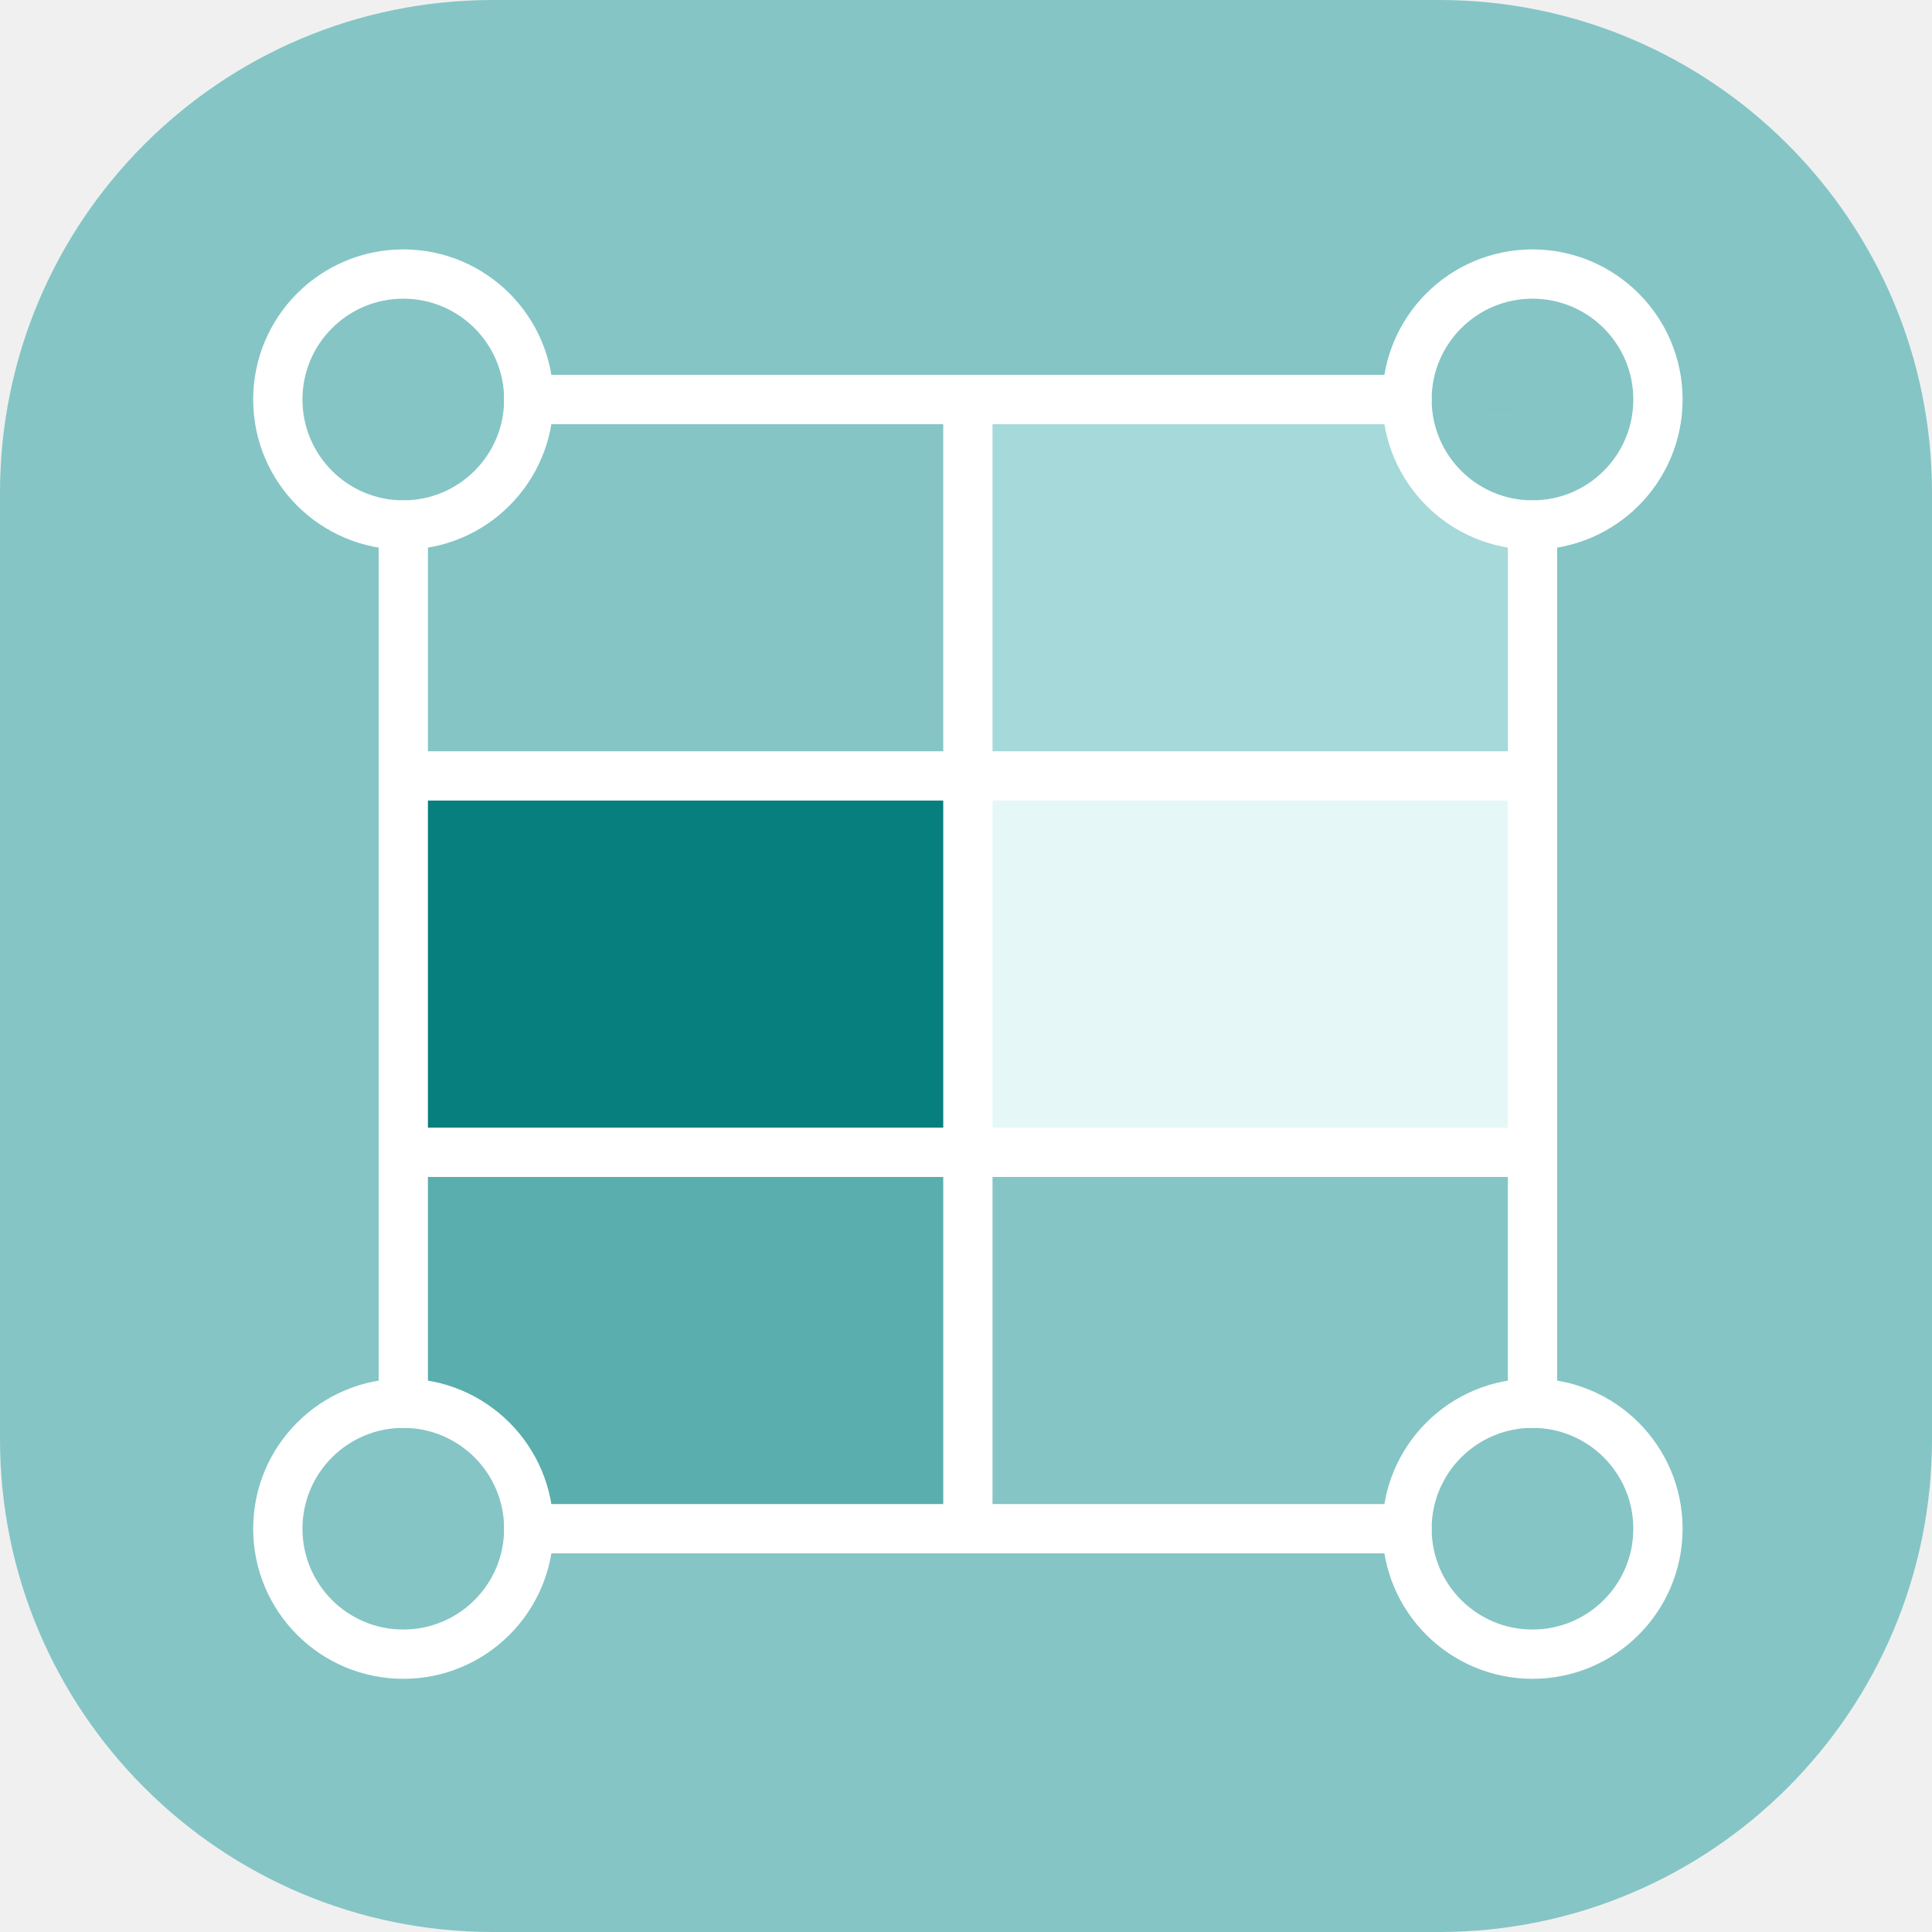
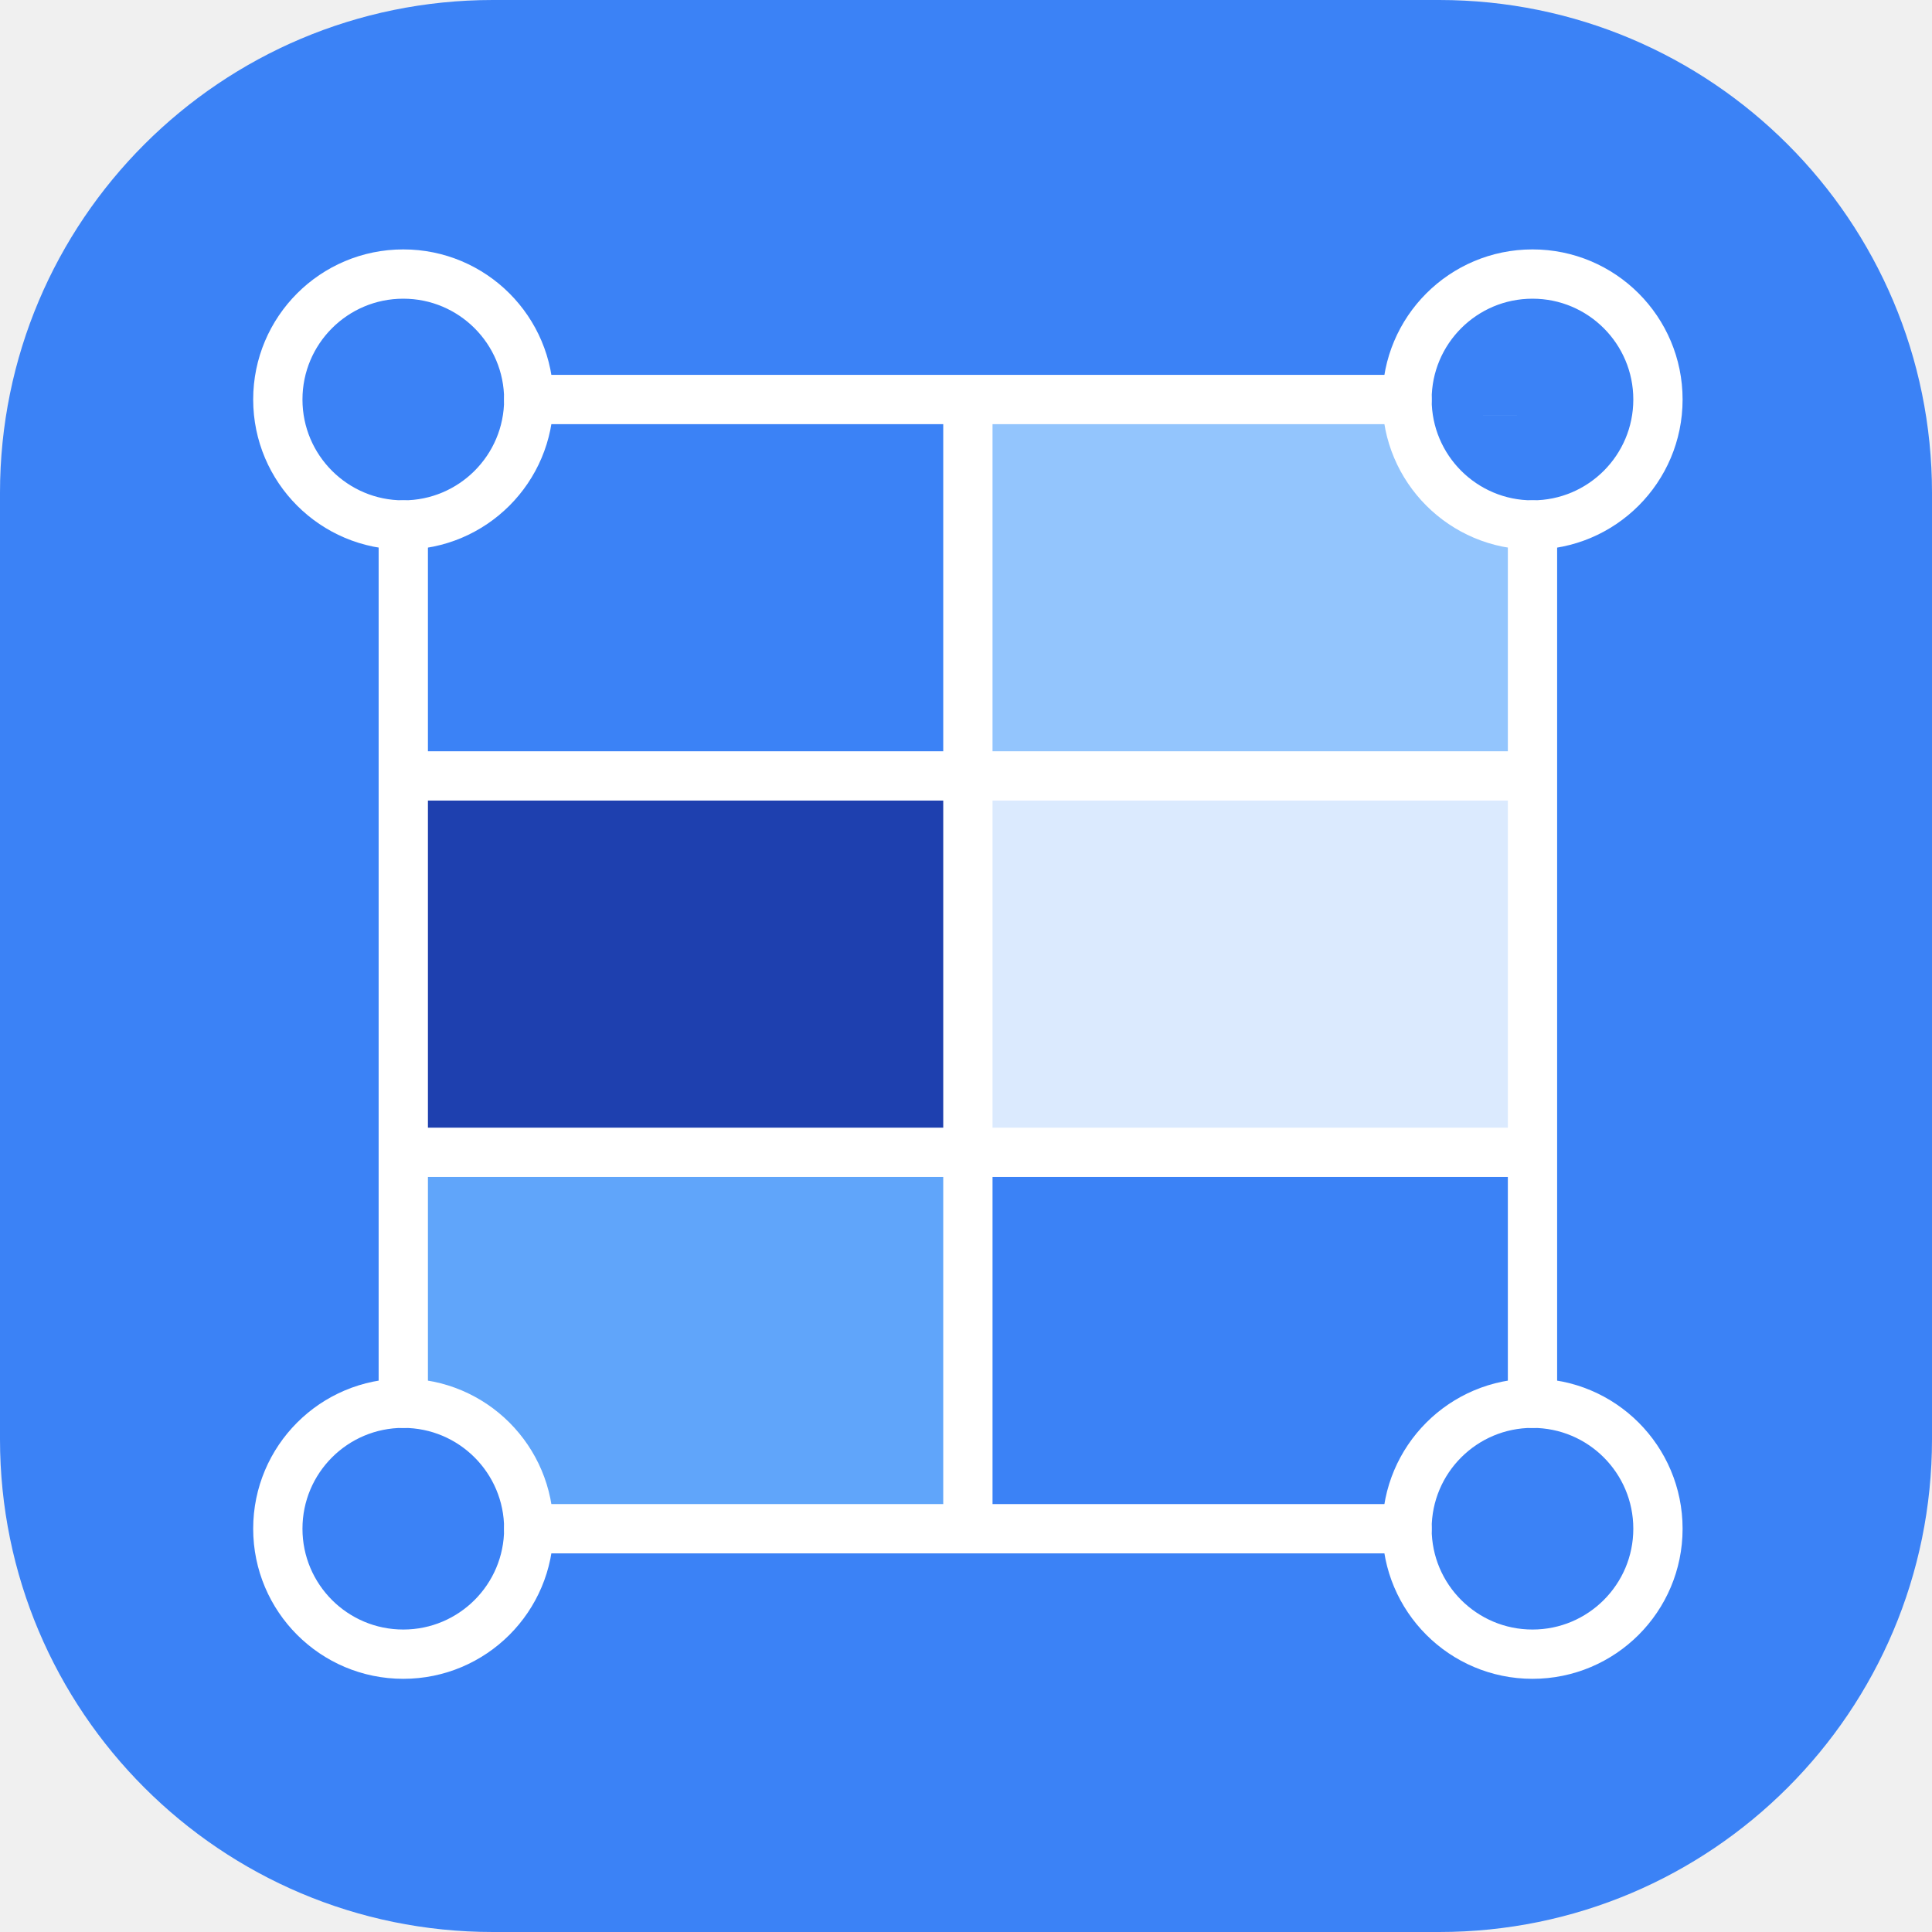
<svg xmlns="http://www.w3.org/2000/svg" width="196" height="196" viewBox="0 0 196 196" fill="none">
-   <rect width="196" height="196" rx="50" fill="#85C5C5" />
-   <rect x="99.531" y="80.391" width="54.359" height="34.836" fill="#E6F7F7" />
-   <rect x="42.875" y="80.391" width="54.359" height="34.836" fill="#087F7F" />
-   <rect x="99.531" y="42.109" width="54.359" height="34.836" fill="#A6D9D9" />
-   <rect x="42.492" y="118.289" width="54.359" height="34.836" fill="#5AAEAE" />
-   <rect x="42.492" y="144.32" width="6.508" height="9.188" fill="#85C5C5" />
-   <rect x="45.555" y="145.469" width="6.508" height="9.188" fill="#85C5C5" />
-   <rect x="148.148" y="42.109" width="6.508" height="9.188" fill="#85C5C5" />
-   <rect x="143.938" y="39.43" width="6.508" height="9.188" fill="#85C5C5" />
+   <rect width="196" height="196" rx="50" fill="#3b82f6" />
+   <rect x="99.531" y="80.391" width="54.359" height="34.836" fill="#dbeafe" />
+   <rect x="42.875" y="80.391" width="54.359" height="34.836" fill="#1e40af" />
+   <rect x="99.531" y="42.109" width="54.359" height="34.836" fill="#93c5fd" />
+   <rect x="42.492" y="118.289" width="54.359" height="34.836" fill="#60a5fa" />
+   <rect x="42.492" y="144.32" width="6.508" height="9.188" fill="#3b82f6" />
+   <rect x="45.555" y="145.469" width="6.508" height="9.188" fill="#3b82f6" />
+   <rect x="148.148" y="42.109" width="6.508" height="9.188" fill="#3b82f6" />
+   <rect x="143.938" y="39.43" width="6.508" height="9.188" fill="#3b82f6" />
  <path d="M40.913 167.815C33.883 167.815 28.185 162.117 28.185 155.087C28.185 148.057 33.883 142.358 40.913 142.358C47.943 142.358 53.642 148.057 53.642 155.087C53.642 162.117 47.943 167.815 40.913 167.815Z" stroke="white" stroke-width="5" stroke-linecap="round" stroke-linejoin="round" />
  <path d="M155.47 167.815C148.44 167.815 142.741 162.117 142.741 155.087C142.741 148.057 148.44 142.358 155.47 142.358C162.5 142.358 168.198 148.057 168.198 155.087C168.198 162.117 162.5 167.815 155.47 167.815Z" stroke="white" stroke-width="5" stroke-linecap="round" stroke-linejoin="round" />
  <path d="M40.913 53.259C33.883 53.259 28.185 47.56 28.185 40.53C28.185 33.501 33.883 27.802 40.913 27.802C47.943 27.802 53.642 33.501 53.642 40.53C53.642 47.56 47.943 53.259 40.913 53.259Z" stroke="white" stroke-width="5" stroke-linecap="round" stroke-linejoin="round" />
  <path d="M155.47 53.259C148.44 53.259 142.741 47.56 142.741 40.53C142.741 33.501 148.44 27.802 155.47 27.802C162.5 27.802 168.198 33.501 168.198 40.53C168.198 47.56 162.5 53.259 155.47 53.259Z" stroke="white" stroke-width="5" stroke-linecap="round" stroke-linejoin="round" />
  <path d="M155.47 142.358V53.259" stroke="white" stroke-width="5" stroke-linecap="round" stroke-linejoin="round" />
  <path d="M40.913 142.358V53.259" stroke="white" stroke-width="5" stroke-linecap="round" stroke-linejoin="round" />
  <path d="M53.642 40.53H142.741" stroke="white" stroke-width="5" stroke-linecap="round" stroke-linejoin="round" />
  <path d="M53.642 155.087H142.741" stroke="white" stroke-width="5" stroke-linecap="round" stroke-linejoin="round" />
  <path d="M98.191 155.087C98.191 110.35 98.191 85.267 98.191 40.53" stroke="white" stroke-width="5" />
  <path d="M40.913 78.716H155.47" stroke="white" stroke-width="5" />
  <path d="M155.47 116.901H40.913" stroke="white" stroke-width="5" />
</svg>
